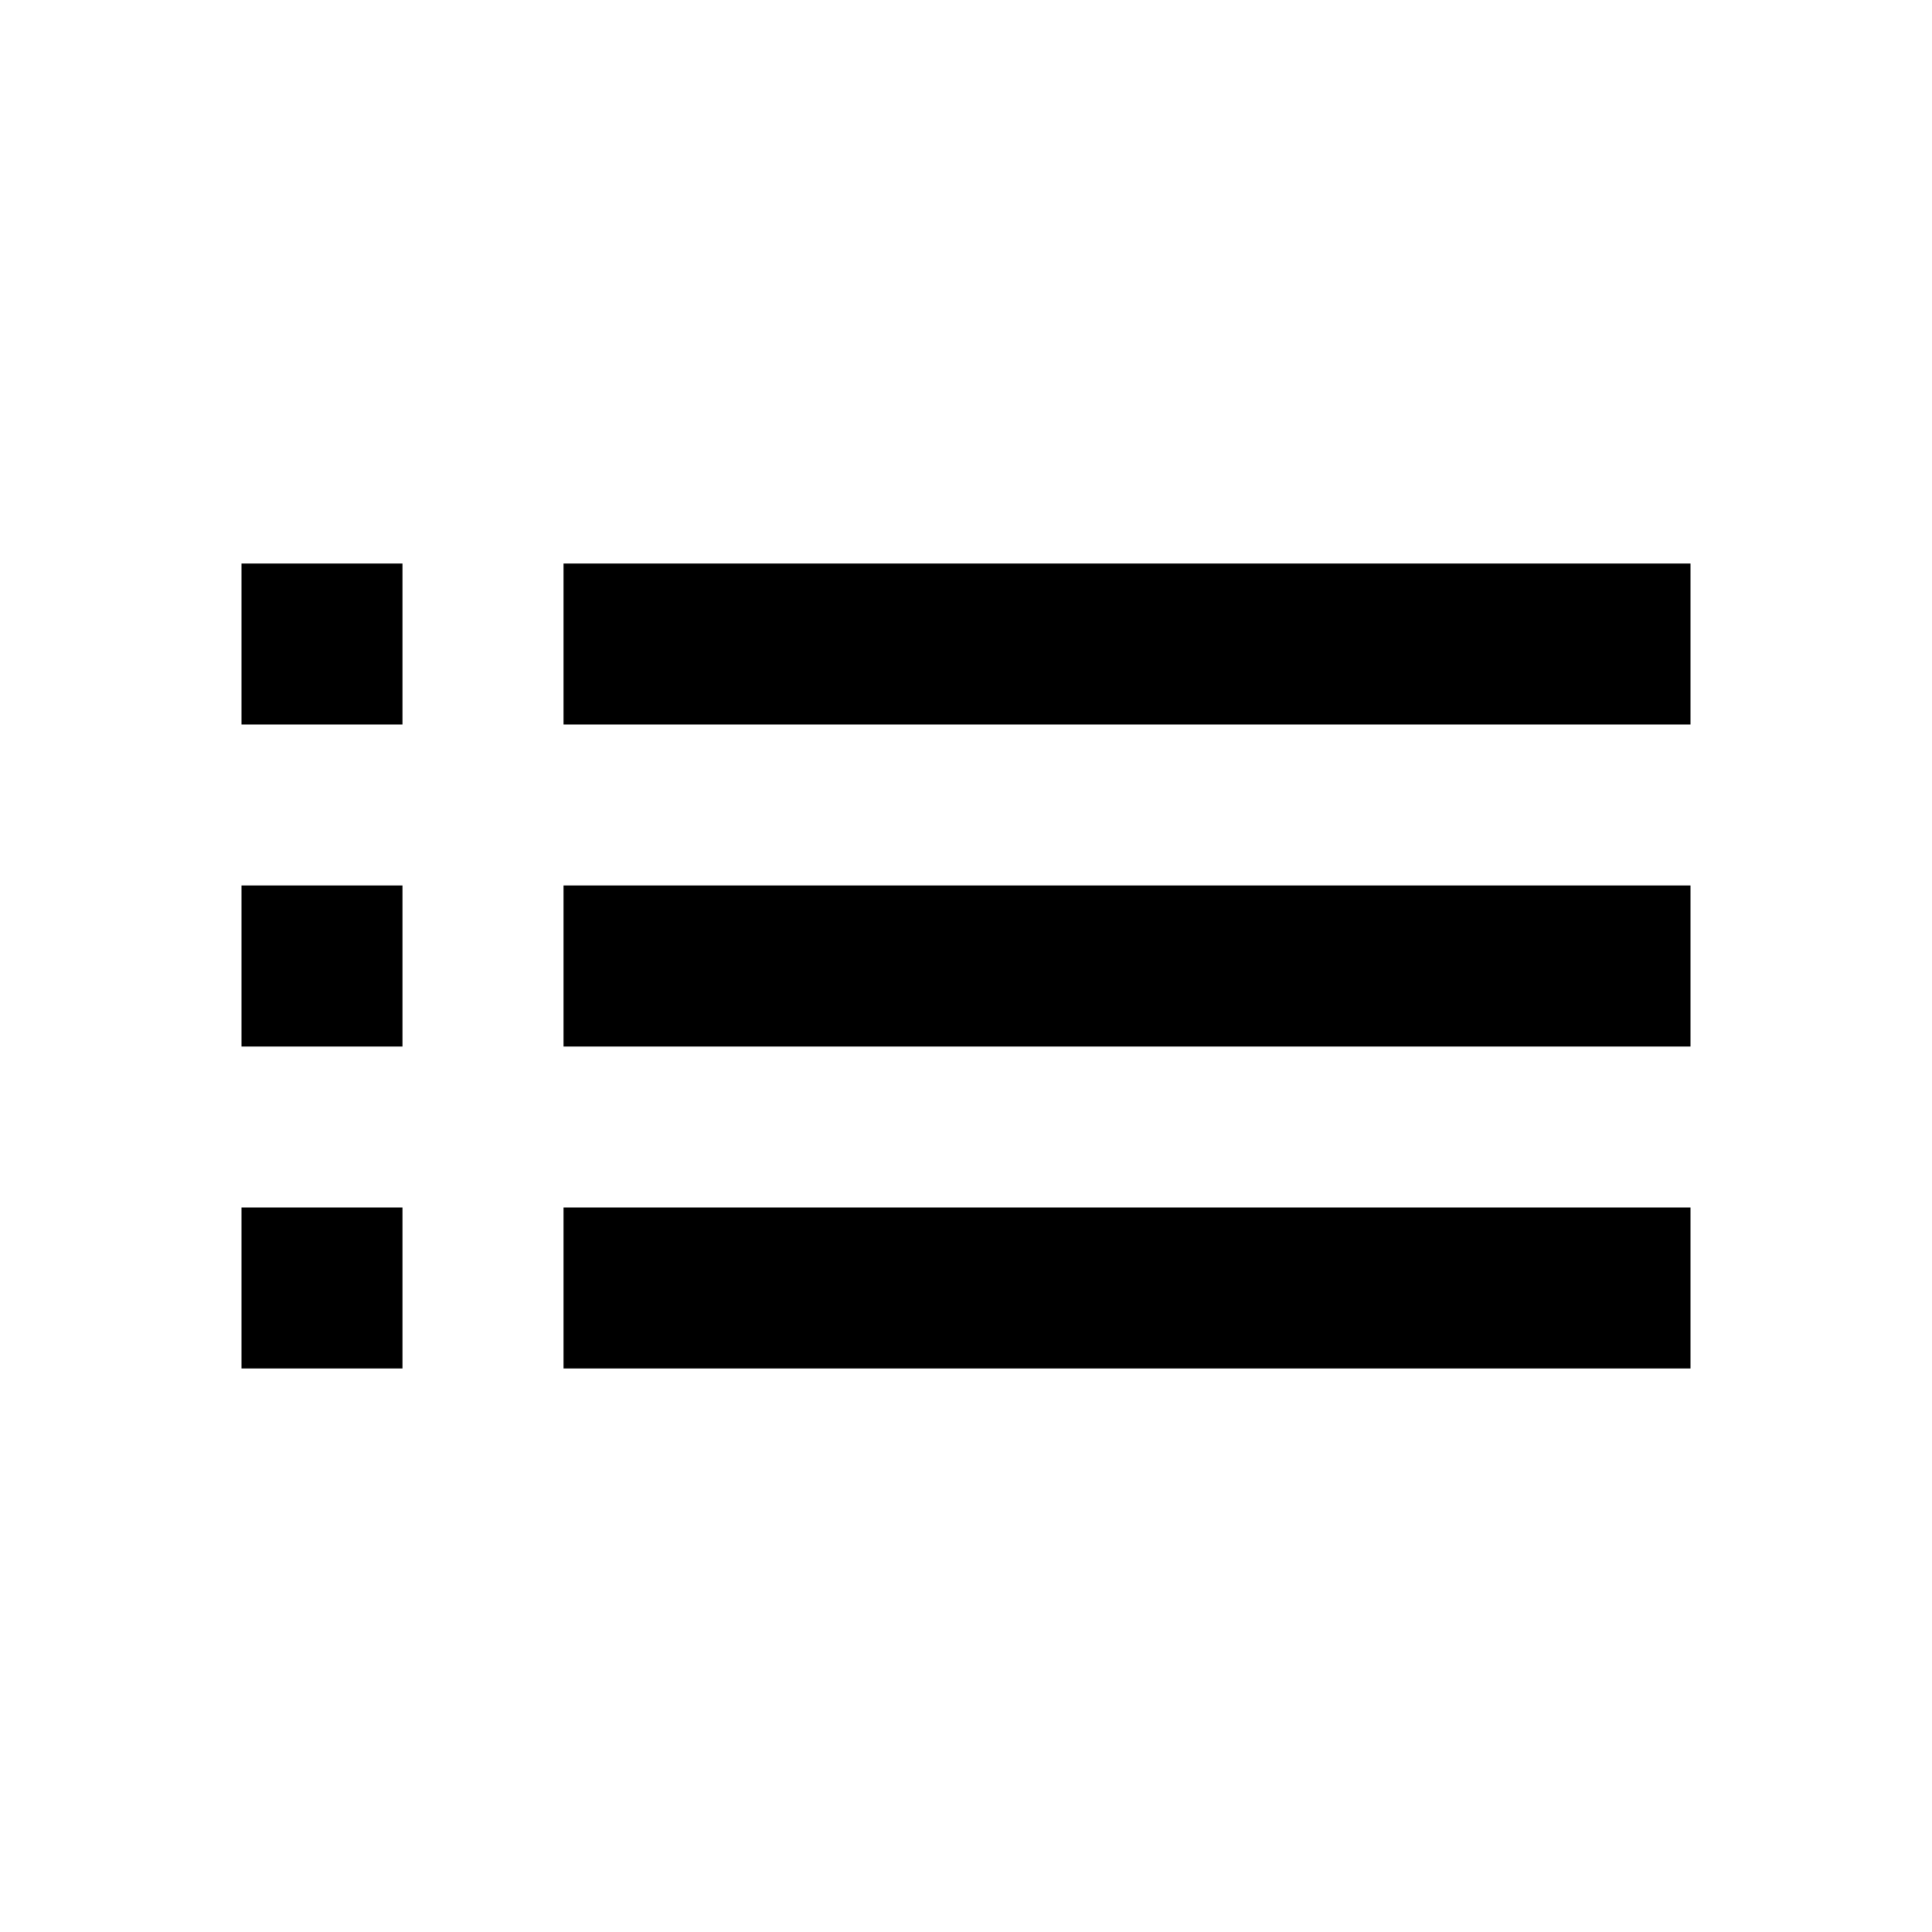
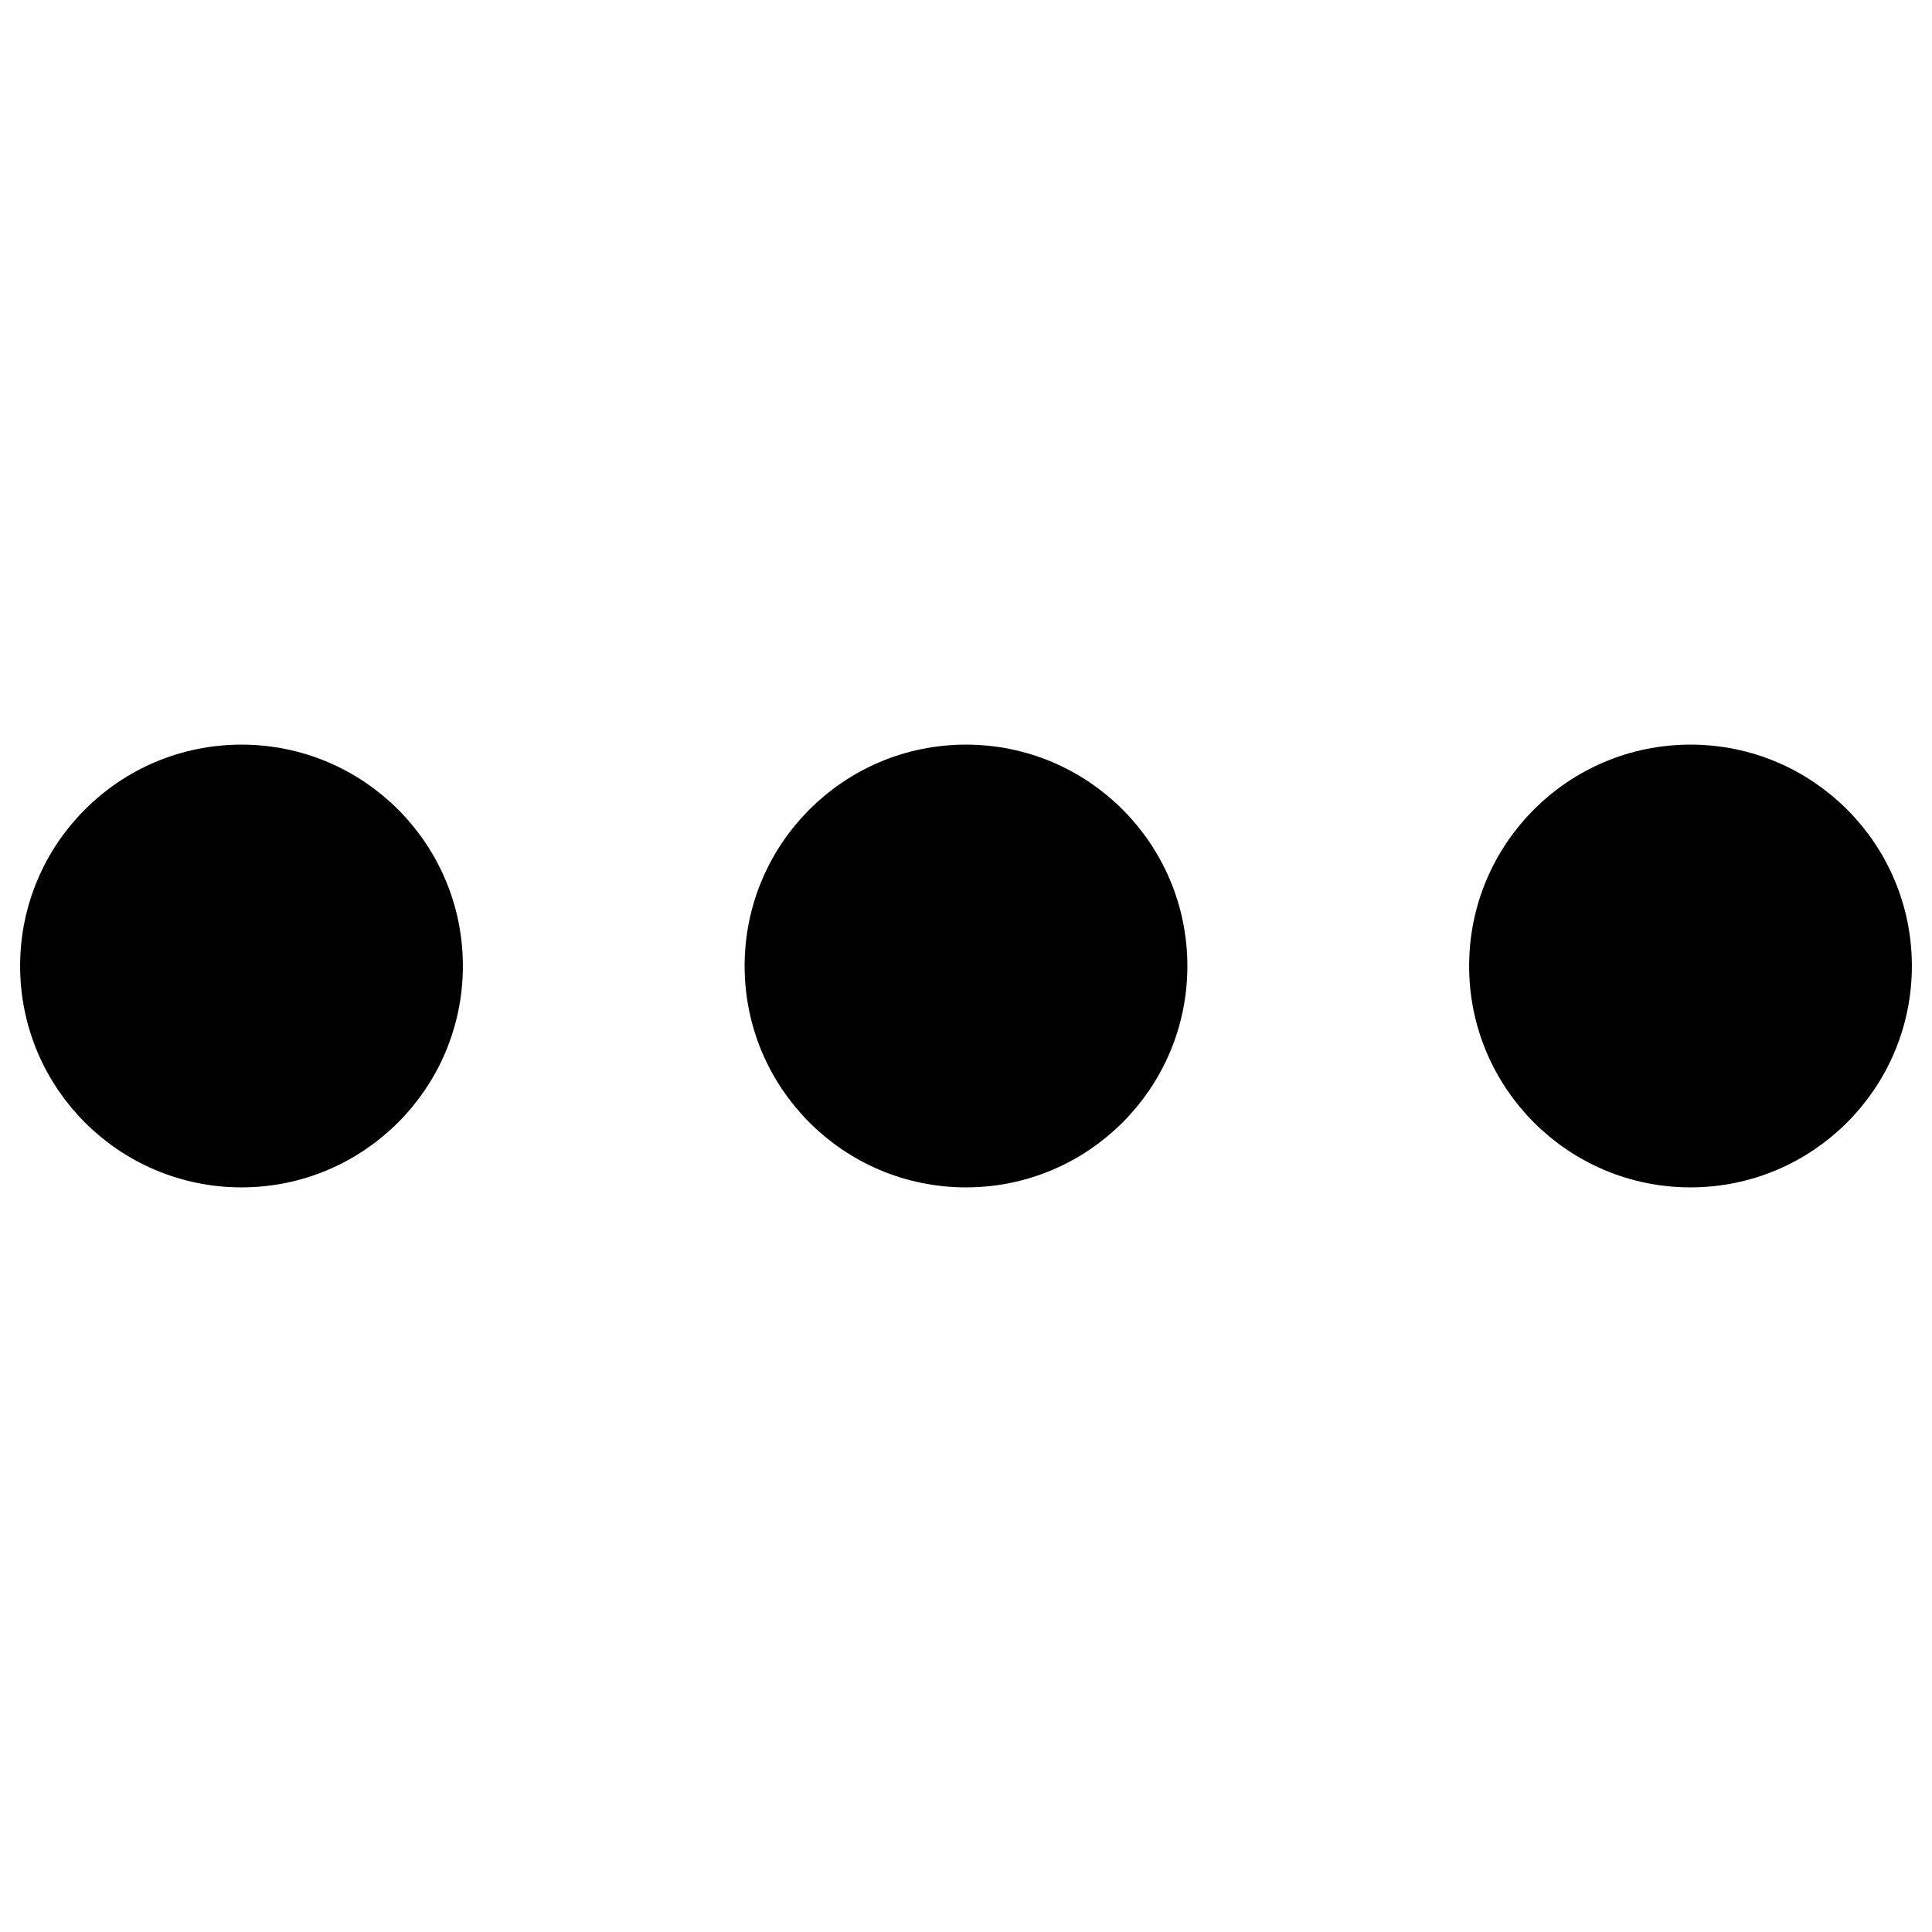
- <svg xmlns="http://www.w3.org/2000/svg" height="24px" viewBox="0 0 24 24" width="24px" fill="#000000">
-   <path d="M0 0h24v24H0z" fill="none" />
-   <path d="M3 13h2v-2H3v2zm0 4h2v-2H3v2zm0-8h2V7H3v2zm4 4h14v-2H7v2zm0 4h14v-2H7v2zM7 7v2h14V7H7z" />
+ <svg xmlns="http://www.w3.org/2000/svg" height="24px" viewBox="0 0 24 48" width="24px" fill="#000000">
+   <circle cx="-6" cy="24" r="5" stroke="black" fill="black" />
+   <circle cx="12" cy="24" r="5" stroke="black" fill="black" />
+   <circle cx="30" cy="24" r="5" stroke="black" fill="black" />
</svg>
